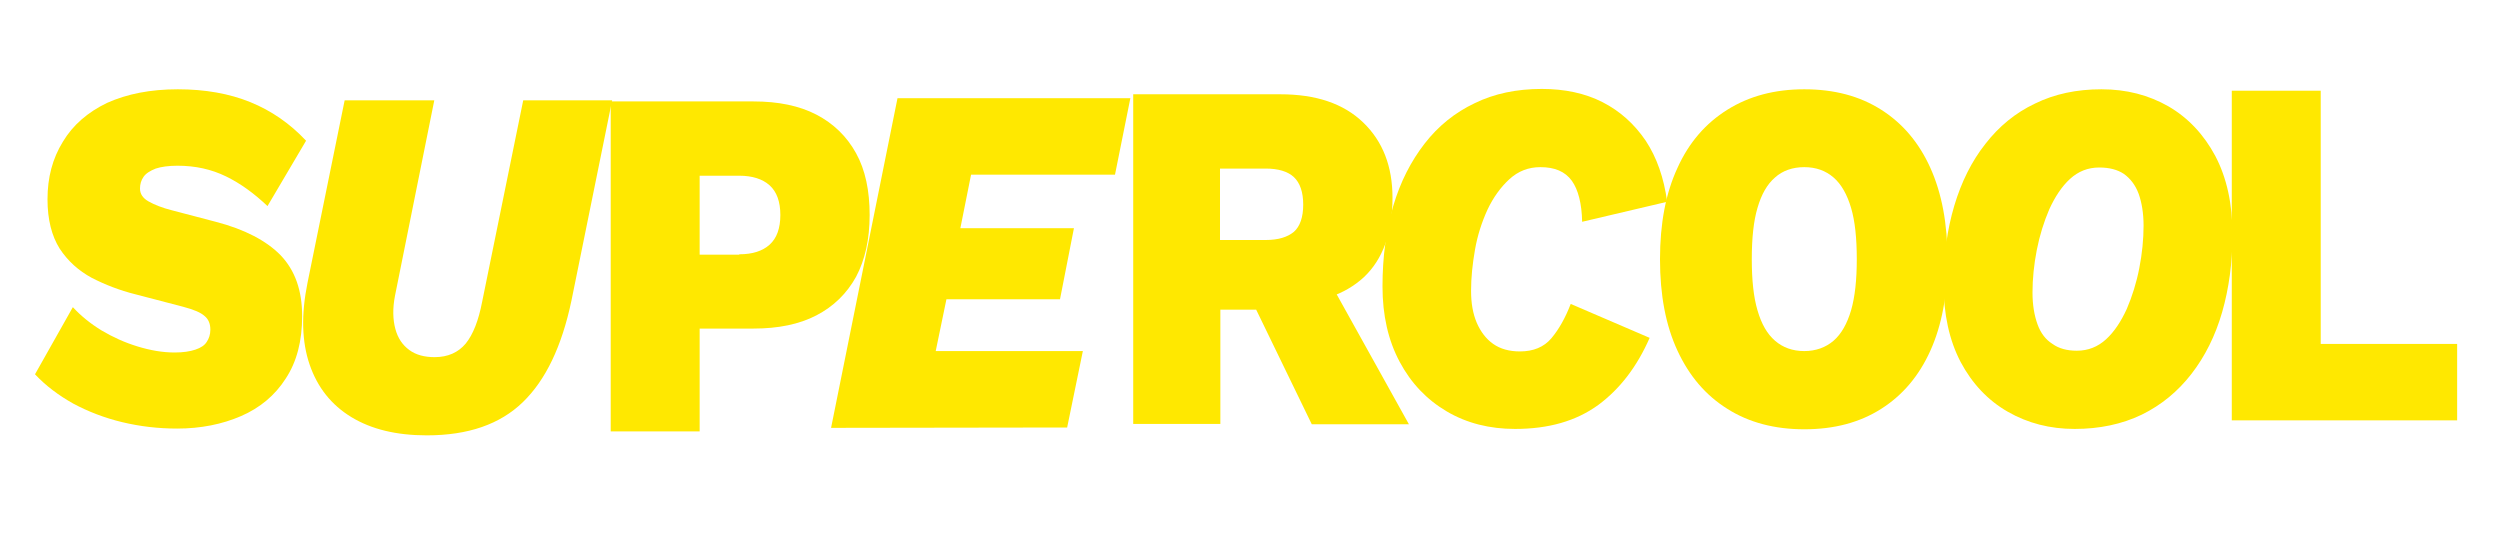
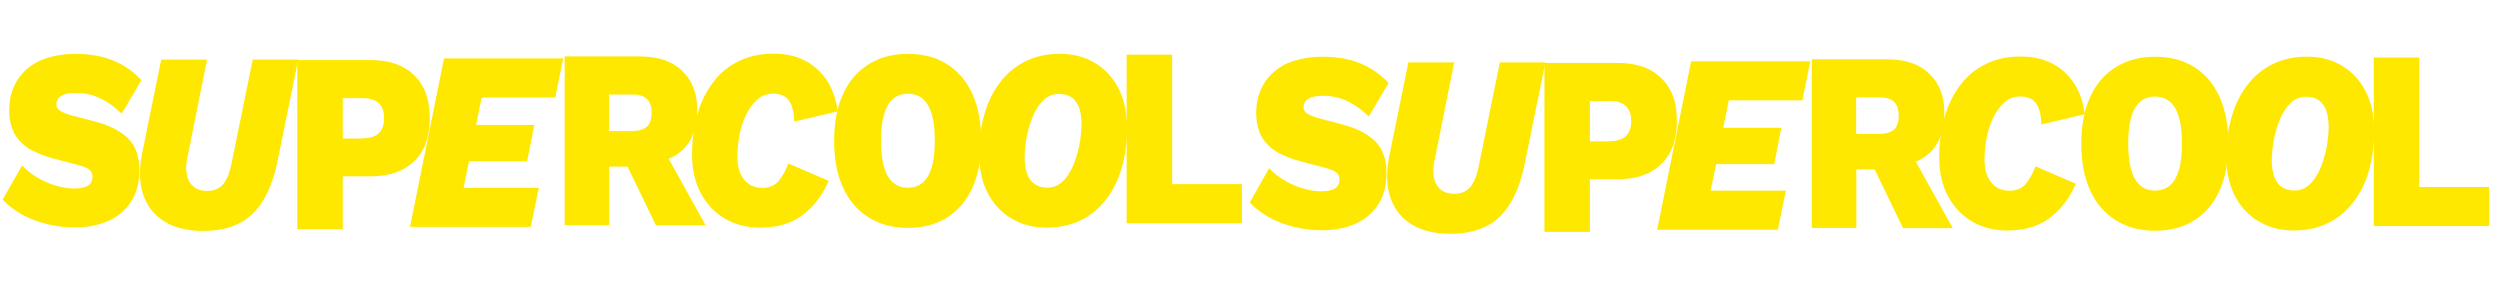
- <svg xmlns="http://www.w3.org/2000/svg" version="1.1" id="Layer_1" x="0px" y="0px" viewBox="0 0 700 150" style="enable-background:new 0 0 700 150;" xml:space="preserve">
+ <svg xmlns="http://www.w3.org/2000/svg" version="1.1" id="Layer_1" x="0px" y="0px" viewBox="0 0 3500 400" style="enable-background:new 0 0 3500 400;" xml:space="preserve">
  <style type="text/css">
	.st0{fill:#FFE800;}
</style>
  <g>
-     <path class="st0" d="M119.5,121.9c-8.5,0-15.5-1.7-21.1-5.1s-9.5-8.3-11.7-14.7c-2.2-6.4-2.4-14-0.6-22.9l10.4-51.1h25.1l-11,54.7   c-0.7,3.6-0.6,6.7,0.1,9.3c0.7,2.6,2,4.5,3.9,5.9s4.3,2,7.1,2c3.7,0,6.6-1.3,8.7-3.8c2.1-2.6,3.6-6.5,4.6-11.7l11.5-56.4h24.9   L160,84.2c-2.7,12.8-7.2,22.2-13.6,28.4C140,118.8,131.1,121.9,119.5,121.9z" />
-     <path class="st0" d="M232.7,119.8l18.6-92.3h65.2l-4.3,21.4h-40.3l-3,15h31.8l-3.9,19.9H265l-3,14.5h41.2l-4.4,21.4L232.7,119.8   L232.7,119.8z" />
-     <path class="st0" d="M424.2,120.1c-7.1,0-13.5-1.6-19.1-4.9s-10-7.9-13.2-13.9s-4.8-13-4.8-21.1c0-8.2,1-15.7,3-22.5   s5-12.6,8.8-17.5s8.5-8.7,14-11.3c5.5-2.7,11.8-4,18.8-4c6.4,0,12.1,1.2,17,3.7s8.9,6.1,12.1,10.8c3.1,4.7,5.1,10.4,6,17.1   L443,62.1c-0.1-5.1-1.1-9-2.9-11.5c-1.9-2.6-4.8-3.8-8.8-3.8c-3.3,0-6.2,1.1-8.7,3.4c-2.4,2.2-4.5,5.1-6.1,8.5   c-1.6,3.5-2.8,7.2-3.5,11.2s-1.1,7.8-1.1,11.5c0,3.5,0.5,6.4,1.6,9c1.1,2.5,2.6,4.5,4.6,5.9s4.5,2.1,7.5,2.1c3.7,0,6.7-1.2,8.8-3.7   c2.1-2.5,3.9-5.7,5.4-9.6l22.1,9.5c-3.5,8-8.3,14.3-14.4,18.8C441.3,117.9,433.6,120.1,424.2,120.1z" />
-     <path class="st0" d="M580.9,120.1c-6.9,0-13.1-1.6-18.7-4.8c-5.6-3.2-10-7.9-13.2-13.9c-3.2-6.1-4.8-13.4-4.8-22   c0-7.8,1-15.1,3-21.8s4.9-12.5,8.7-17.3c3.8-4.9,8.4-8.7,13.9-11.3c5.5-2.7,11.7-4,18.6-4c7,0,13.2,1.6,18.8,4.8   c5.5,3.2,9.9,7.9,13.1,13.9c3.2,6.1,4.8,13.4,4.8,22c0,7.8-1,15.1-2.9,21.7s-4.8,12.4-8.6,17.3s-8.4,8.7-13.9,11.4   C594.1,118.8,587.8,120.1,580.9,120.1z M581.5,98.2c3.2,0,5.9-1.1,8.2-3.2s4.2-5,5.8-8.5c1.5-3.5,2.7-7.3,3.5-11.4   s1.2-8.1,1.2-11.9c0-3.5-0.5-6.5-1.4-9c-0.9-2.4-2.3-4.2-4.1-5.5c-1.8-1.2-4.1-1.8-6.9-1.8c-3.2,0-5.9,1.1-8.2,3.2   c-2.3,2.1-4.2,5-5.8,8.5c-1.5,3.5-2.7,7.3-3.5,11.4s-1.2,8.1-1.2,11.9c0,3.5,0.5,6.4,1.4,8.9s2.3,4.3,4.2,5.5   C576.5,97.6,578.8,98.2,581.5,98.2z" />
+     <path class="st0" d="M284.5,323.3c-21.7,0-39.6-4.3-54-13c-14.3-8.7-24.3-21.2-29.9-37.6s-6.1-35.8-1.5-58.6l26.6-130.7h64.2   l-28.1,139.9c-1.8,9.2-1.5,17.1,0.3,23.8c1.8,6.7,5.1,11.5,10,15.1c4.9,3.6,11,5.1,18.2,5.1c9.5,0,16.9-3.3,22.3-9.7   c5.4-6.7,9.2-16.6,11.8-29.9l29.4-144.3h63.7l-29.2,143.5c-6.9,32.7-18.4,56.8-34.8,72.6C336.9,315.4,314.1,323.3,284.5,323.3z" />
+     <path class="st0" d="M574,317.9l47.6-236.1h166.8l-11,54.7H674.3l-7.7,38.4H748l-10,50.9h-81.3l-7.7,37.1h105.4l-11.3,54.7H574   V317.9z" />
+     <path class="st0" d="M1063.9,318.7c-18.2,0-34.5-4.1-48.9-12.5c-14.3-8.4-25.6-20.2-33.8-35.6s-12.3-33.3-12.3-54   c0-21,2.6-40.2,7.7-57.6c5.1-17.4,12.8-32.2,22.5-44.8s21.7-22.3,35.8-28.9c14.1-6.9,30.2-10.2,48.1-10.2c16.4,0,31,3.1,43.5,9.5   c12.5,6.4,22.8,15.6,31,27.6c7.9,12,13,26.6,15.3,43.7l-60.9,14.3c-0.3-13-2.8-23-7.4-29.4c-4.9-6.7-12.3-9.7-22.5-9.7   c-8.4,0-15.9,2.8-22.3,8.7c-6.1,5.6-11.5,13-15.6,21.7c-4.1,9-7.2,18.4-9,28.6c-1.8,10.2-2.8,20-2.8,29.4c0,9,1.3,16.4,4.1,23   c2.8,6.4,6.7,11.5,11.8,15.1c5.1,3.6,11.5,5.4,19.2,5.4c9.5,0,17.1-3.1,22.5-9.5c5.4-6.4,10-14.6,13.8-24.6l56.5,24.3   c-9,20.5-21.2,36.6-36.8,48.1C1107.6,313.1,1087.9,318.7,1063.9,318.7z" />
+     <path class="st0" d="M1464.7,318.7c-17.6,0-33.5-4.1-47.8-12.3c-14.3-8.2-25.6-20.2-33.8-35.6c-8.2-15.6-12.3-34.3-12.3-56.3   c0-20,2.6-38.6,7.7-55.8s12.5-32,22.3-44.3c9.7-12.5,21.5-22.3,35.6-28.9c14.1-6.9,29.9-10.2,47.6-10.2c17.9,0,33.8,4.1,48.1,12.3   c14.1,8.2,25.3,20.2,33.5,35.6c8.2,15.6,12.3,34.3,12.3,56.3c0,20-2.6,38.6-7.4,55.5c-4.9,16.9-12.3,31.7-22,44.3   c-9.7,12.5-21.5,22.3-35.6,29.2C1498.5,315.4,1482.3,318.7,1464.7,318.7z M1466.2,262.7c8.2,0,15.1-2.8,21-8.2   c5.9-5.4,10.7-12.8,14.8-21.7c3.8-9,6.9-18.7,9-29.2c2-10.5,3.1-20.7,3.1-30.4c0-9-1.3-16.6-3.6-23c-2.3-6.1-5.9-10.7-10.5-14.1   c-4.6-3.1-10.5-4.6-17.6-4.6c-8.2,0-15.1,2.8-21,8.2c-5.9,5.4-10.7,12.8-14.8,21.7c-3.8,9-6.9,18.7-9,29.2   c-2,10.5-3.1,20.7-3.1,30.4c0,9,1.3,16.4,3.6,22.8s5.9,11,10.7,14.1C1453.4,261.1,1459.3,262.7,1466.2,262.7z" />
  </g>
  <g>
-     <path class="st0" d="M49.8,25c7.6,0,14.4,1.2,20.3,3.6s11.1,6,15.6,10.8L74.9,57.7c-3.7-3.5-7.5-6.3-11.6-8.3s-8.6-3-13.6-3   c-2.5,0-4.6,0.3-6.1,0.8c-1.5,0.6-2.7,1.3-3.4,2.3s-1,2.1-1,3.3c0,1.5,0.8,2.7,2.4,3.6c1.6,0.9,3.8,1.8,6.6,2.5l12.2,3.2   c8.1,2.1,14.2,5.3,18.2,9.4c4,4.2,6,9.8,6,17c0,7-1.5,12.8-4.6,17.5c-3,4.7-7.2,8.2-12.5,10.5S56.2,120,49.6,120   c-5.3,0-10.4-0.6-15.4-1.8c-5-1.2-9.6-3-13.7-5.2c-4.1-2.3-7.7-5-10.7-8.2L20.4,86c2.2,2.4,4.9,4.6,8,6.5c3.2,1.9,6.5,3.4,10.1,4.5   s7,1.7,10.4,1.7c2.4,0,4.3-0.3,5.8-0.8s2.6-1.2,3.2-2.2c0.6-0.9,1-2,1-3.4c0-1.6-0.5-2.9-1.6-3.8c-1.1-1-3-1.8-6-2.6l-13.4-3.5   c-4.4-1.1-8.5-2.7-12.2-4.6c-3.7-2-6.7-4.7-9-8.2c-2.2-3.5-3.4-8.1-3.4-13.8c0-6.1,1.4-11.4,4.3-16.1c2.8-4.7,7-8.3,12.4-10.9   C35.6,26.3,42.1,25,49.8,25z" />
-     <path class="st0" d="M211,28.4c6.9,0,12.8,1.2,17.6,3.7s8.5,6.1,11.1,10.8s3.8,10.5,3.8,17.3s-1.3,12.6-3.8,17.3   c-2.6,4.7-6.3,8.3-11.1,10.8S217.9,92,211,92h-15.1v28.8H171V28.4H211z M207,71.2c3.7,0,6.5-0.9,8.5-2.7c2-1.8,3-4.6,3-8.3   s-1-6.5-3-8.3s-4.9-2.7-8.5-2.7h-11.1v22.1H207V71.2z" />
-     <path class="st0" d="M358.5,26.4c10,0,17.7,2.6,23.2,7.9s8.2,12.3,8.2,21.1c0,9.8-2.7,17.2-8,22.2c-5.4,5-13.1,7.6-23.2,7.6   l-2.4,1.5h-14.6v32h-24.4V26.4H358.5z M354.4,67.2c3.5,0,6.1-0.8,7.9-2.3c1.7-1.5,2.6-4.1,2.6-7.6s-0.9-6.1-2.6-7.7   c-1.7-1.6-4.4-2.4-7.9-2.4h-12.8v20H354.4z M369.2,73.3l25.3,45.5h-27.2l-19.6-40.4L369.2,73.3z" />
-     <path class="st0" d="M505.2,25c8.4,0,15.5,1.9,21.5,5.7s10.6,9.2,13.8,16.3s4.8,15.6,4.8,25.6s-1.6,18.5-4.8,25.6   s-7.8,12.5-13.8,16.3s-13.1,5.7-21.5,5.7c-8.3,0-15.5-1.9-21.5-5.7c-6.1-3.8-10.7-9.2-14-16.3c-3.3-7.1-4.9-15.6-4.9-25.6   s1.6-18.5,4.9-25.6c3.2-7.1,7.9-12.5,14-16.3C489.8,26.9,496.9,25,505.2,25z M505.2,46.8c-3.3,0-6.1,1-8.2,2.9   c-2.2,1.9-3.8,4.7-4.9,8.5c-1.1,3.7-1.6,8.5-1.6,14.4c0,5.8,0.5,10.6,1.6,14.3c1.1,3.8,2.7,6.6,4.9,8.5c2.2,1.9,4.9,2.9,8.2,2.9   c3.2,0,6-1,8.2-2.9s3.8-4.8,4.9-8.5c1.1-3.8,1.6-8.6,1.6-14.3c0-5.9-0.5-10.7-1.6-14.4s-2.7-6.6-4.9-8.5   C511.2,47.8,508.5,46.8,505.2,46.8z" />
-     <path class="st0" d="M649.7,96.3H688v21.4h-63.1V25.4h24.9v70.9H649.7z" />
+     <path class="st0" d="M106.2,75.4c19.4,0,36.8,3.1,51.9,9.2s28.4,15.3,39.9,27.6l-27.6,46.8c-9.5-9-19.2-16.1-29.7-21.2   c-10.5-5.1-22-7.7-34.8-7.7c-6.4,0-11.8,0.8-15.6,2c-3.8,1.5-6.9,3.3-8.7,5.9c-1.8,2.6-2.6,5.4-2.6,8.4c0,3.8,2,6.9,6.1,9.2   c4.1,2.3,9.7,4.6,16.9,6.4l31.2,8.2c20.7,5.4,36.3,13.6,46.6,24c10.2,10.7,15.3,25.1,15.3,43.5c0,17.9-3.8,32.7-11.8,44.8   c-7.7,12-18.4,21-32,26.9c-13.6,5.9-28.9,9-45.8,9c-13.6,0-26.6-1.5-39.4-4.6c-12.8-3.1-24.6-7.7-35-13.3   c-10.5-5.9-19.7-12.8-27.4-21L31,231.5c5.6,6.1,12.5,11.8,20.5,16.6c8.2,4.9,16.6,8.7,25.8,11.5c9.2,2.8,17.9,4.3,26.6,4.3   c6.1,0,11-0.8,14.8-2s6.7-3.1,8.2-5.6c1.5-2.3,2.6-5.1,2.6-8.7c0-4.1-1.3-7.4-4.1-9.7c-2.8-2.6-7.7-4.6-15.3-6.7l-34.3-9   c-11.3-2.8-21.7-6.9-31.2-11.8c-9.5-5.1-17.1-12-23-21c-5.6-9-8.7-20.7-8.7-35.3c0-15.6,3.6-29.2,11-41.2   c7.2-12,17.9-21.2,31.7-27.9C69.9,78.8,86.5,75.4,106.2,75.4z" />
+     <path class="st0" d="M518.5,84.1c17.6,0,32.7,3.1,45,9.5s21.7,15.6,28.4,27.6c6.7,12,9.7,26.9,9.7,44.3s-3.3,32.2-9.7,44.3   c-6.7,12-16.1,21.2-28.4,27.6s-27.4,9.5-45,9.5h-38.6v73.7h-63.7V84.1H518.5z M508.3,193.6c9.5,0,16.6-2.3,21.7-6.9   c5.1-4.6,7.7-11.8,7.7-21.2s-2.6-16.6-7.7-21.2c-5.1-4.6-12.5-6.9-21.7-6.9h-28.4v56.5h28.4V193.6z" />
+     <path class="st0" d="M895.8,79c25.6,0,45.3,6.7,59.3,20.2c14.1,13.6,21,31.5,21,54c0,25.1-6.9,44-20.5,56.8   c-13.8,12.8-33.5,19.4-59.3,19.4l-6.1,3.8h-37.3v81.9h-62.4V79H895.8z M885.3,183.4c9,0,15.6-2,20.2-5.9c4.3-3.8,6.7-10.5,6.7-19.4   s-2.3-15.6-6.7-19.7c-4.3-4.1-11.3-6.1-20.2-6.1h-32.7v51.2H885.3z M923.2,199l64.7,116.4h-69.6L868.2,212L923.2,199z" />
+     <path class="st0" d="M1271.1,75.4c21.5,0,39.6,4.9,55,14.6c15.3,9.7,27.1,23.5,35.3,41.7c8.2,18.2,12.3,39.9,12.3,65.5   s-4.1,47.3-12.3,65.5c-8.2,18.2-20,32-35.3,41.7s-33.5,14.6-55,14.6c-21.2,0-39.6-4.9-55-14.6c-15.6-9.7-27.4-23.5-35.8-41.7   s-12.5-39.9-12.5-65.5s4.1-47.3,12.5-65.5c8.2-18.2,20.2-32,35.8-41.7C1231.7,80.3,1249.8,75.4,1271.1,75.4z M1271.1,131.2   c-8.4,0-15.6,2.6-21,7.4c-5.6,4.9-9.7,12-12.5,21.7c-2.8,9.5-4.1,21.7-4.1,36.8c0,14.8,1.3,27.1,4.1,36.6   c2.8,9.7,6.9,16.9,12.5,21.7c5.6,4.9,12.5,7.4,21,7.4c8.2,0,15.3-2.6,21-7.4c5.6-4.9,9.7-12.3,12.5-21.7c2.8-9.7,4.1-22,4.1-36.6   c0-15.1-1.3-27.4-4.1-36.8s-6.9-16.9-12.5-21.7C1286.4,133.8,1279.5,131.2,1271.1,131.2z" />
+     <path class="st0" d="M1640.7,257.8h98v54.7h-161.4V76.5h63.7v181.4H1640.7z" />
+   </g>
+   <g>
+     <path class="st0" d="M2030.5,327.3c-21.7,0-39.6-4.3-54-13c-14.3-8.7-24.3-21.2-29.9-37.6s-6.1-35.8-1.5-58.6l26.6-130.7h64.2   l-28.1,139.9c-1.8,9.2-1.5,17.1,0.3,23.8c1.8,6.7,5.1,11.5,10,15.1s11,5.1,18.2,5.1c9.5,0,16.9-3.3,22.3-9.7   c5.4-6.7,9.2-16.6,11.8-29.9l29.4-144.3h63.7l-29.2,143.5c-6.9,32.7-18.4,56.8-34.8,72.6S2060.1,327.3,2030.5,327.3z" />
+     <path class="st0" d="M2320,321.9l47.6-236.1h166.8l-11,54.7h-103.1l-7.7,38.4h81.3l-10,50.9h-81.3l-7.7,37.1h105.4l-11.3,54.7H2320   V321.9z" />
+     <path class="st0" d="M2809.9,322.7c-18.2,0-34.5-4.1-48.9-12.5c-14.3-8.4-25.6-20.2-33.8-35.6c-8.2-15.3-12.3-33.3-12.3-54   c0-21,2.6-40.2,7.7-57.6c5.1-17.4,12.8-32.2,22.5-44.8s21.7-22.3,35.8-28.9c14.1-6.9,30.2-10.2,48.1-10.2c16.4,0,31,3.1,43.5,9.5   c12.5,6.4,22.8,15.6,31,27.6c7.9,12,13,26.6,15.3,43.7l-60.9,14.3c-0.3-13-2.8-23-7.4-29.4c-4.9-6.7-12.3-9.7-22.5-9.7   c-8.4,0-15.9,2.8-22.3,8.7c-6.1,5.6-11.5,13-15.6,21.7c-4.1,9-7.2,18.4-9,28.6c-1.8,10.2-2.8,20-2.8,29.4c0,9,1.3,16.4,4.1,23   c2.8,6.4,6.7,11.5,11.8,15.1c5.1,3.6,11.5,5.4,19.2,5.4c9.5,0,17.1-3.1,22.5-9.5c5.4-6.4,10-14.6,13.8-24.6l56.5,24.3   c-9,20.5-21.2,36.6-36.8,48.1C2853.6,317.1,2833.9,322.7,2809.9,322.7z" />
+     <path class="st0" d="M3210.7,322.7c-17.6,0-33.5-4.1-47.8-12.3c-14.3-8.2-25.6-20.2-33.8-35.6c-8.2-15.6-12.3-34.3-12.3-56.3   c0-20,2.6-38.6,7.7-55.8s12.5-32,22.3-44.3c9.7-12.5,21.5-22.3,35.6-28.9c14.1-6.9,29.9-10.2,47.6-10.2c17.9,0,33.8,4.1,48.1,12.3   c14.1,8.2,25.3,20.2,33.5,35.6c8.2,15.6,12.3,34.3,12.3,56.3c0,20-2.6,38.6-7.4,55.5s-12.3,31.7-22,44.3s-21.5,22.3-35.6,29.2   C3244.5,319.4,3228.3,322.7,3210.7,322.7z M3212.2,266.7c8.2,0,15.1-2.8,21-8.2c5.9-5.4,10.7-12.8,14.8-21.7c3.8-9,6.9-18.7,9-29.2   c2-10.5,3.1-20.7,3.1-30.4c0-9-1.3-16.6-3.6-23c-2.3-6.1-5.9-10.7-10.5-14.1c-4.6-3.1-10.5-4.6-17.6-4.6c-8.2,0-15.1,2.8-21,8.2   s-10.7,12.8-14.8,21.7c-3.8,9-6.9,18.7-9,29.2c-2,10.5-3.1,20.7-3.1,30.4c0,9,1.3,16.4,3.6,22.8c2.3,6.4,5.9,11,10.7,14.1   C3199.4,265.1,3205.3,266.7,3212.2,266.7z" />
+   </g>
+   <g>
+     <path class="st0" d="M1852.2,79.4c19.4,0,36.8,3.1,51.9,9.2c15.1,6.1,28.4,15.3,39.9,27.6l-27.6,46.8c-9.5-9-19.2-16.1-29.7-21.2   c-10.5-5.1-22-7.7-34.8-7.7c-6.4,0-11.8,0.8-15.6,2c-3.8,1.5-6.9,3.3-8.7,5.9c-1.8,2.6-2.6,5.4-2.6,8.4c0,3.8,2,6.9,6.1,9.2   c4.1,2.3,9.7,4.6,16.9,6.4l31.2,8.2c20.7,5.4,36.3,13.6,46.6,24c10.2,10.7,15.3,25.1,15.3,43.5c0,17.9-3.8,32.7-11.8,44.8   c-7.7,12-18.4,21-32,26.9c-13.6,5.9-28.9,9-45.8,9c-13.6,0-26.6-1.5-39.4-4.6c-12.8-3.1-24.6-7.7-35-13.3   c-10.5-5.9-19.7-12.8-27.4-21l27.1-48.1c5.6,6.1,12.5,11.8,20.5,16.6c8.2,4.9,16.6,8.7,25.8,11.5c9.2,2.8,17.9,4.3,26.6,4.3   c6.1,0,11-0.8,14.8-2s6.7-3.1,8.2-5.6c1.5-2.3,2.6-5.1,2.6-8.7c0-4.1-1.3-7.4-4.1-9.7c-2.8-2.6-7.7-4.6-15.3-6.7l-34.3-9   c-11.3-2.8-21.7-6.9-31.2-11.8c-9.5-5.1-17.1-12-23-21c-5.6-9-8.7-20.7-8.7-35.3c0-15.6,3.6-29.2,11-41.2   c7.2-12,17.9-21.2,31.7-27.9C1815.9,82.8,1832.5,79.4,1852.2,79.4z" />
+     <path class="st0" d="M2264.5,88.1c17.6,0,32.7,3.1,45,9.5s21.7,15.6,28.4,27.6c6.7,12,9.7,26.9,9.7,44.3s-3.3,32.2-9.7,44.3   c-6.7,12-16.1,21.2-28.4,27.6s-27.4,9.5-45,9.5h-38.6v73.7h-63.7V88.1H2264.5z M2254.3,197.6c9.5,0,16.6-2.3,21.7-6.9   c5.1-4.6,7.7-11.8,7.7-21.2s-2.6-16.6-7.7-21.2s-12.5-6.9-21.7-6.9h-28.4v56.5h28.4V197.6z" />
+     <path class="st0" d="M2641.8,83c25.6,0,45.3,6.7,59.3,20.2s21,31.5,21,54c0,25.1-6.9,44-20.5,56.8c-13.8,12.8-33.5,19.4-59.3,19.4   l-6.1,3.8h-37.3v81.9h-62.4V83H2641.8z M2631.3,187.4c9,0,15.6-2,20.2-5.9c4.3-3.8,6.7-10.5,6.7-19.4s-2.3-15.6-6.7-19.7   c-4.3-4.1-11.3-6.1-20.2-6.1h-32.7v51.2H2631.3z M2669.2,203l64.7,116.4h-69.6L2614.2,216L2669.2,203z" />
+     <path class="st0" d="M3017.1,79.4c21.5,0,39.6,4.9,55,14.6c15.3,9.7,27.1,23.5,35.3,41.7c8.2,18.2,12.3,39.9,12.3,65.5   s-4.1,47.3-12.3,65.5c-8.2,18.2-20,32-35.3,41.7s-33.5,14.6-55,14.6c-21.2,0-39.6-4.9-55-14.6c-15.6-9.7-27.4-23.5-35.8-41.7   s-12.5-39.9-12.5-65.5s4.1-47.3,12.5-65.5c8.2-18.2,20.2-32,35.8-41.7C2977.7,84.3,2995.8,79.4,3017.1,79.4z M3017.1,135.2   c-8.4,0-15.6,2.6-21,7.4c-5.6,4.9-9.7,12-12.5,21.7c-2.8,9.5-4.1,21.7-4.1,36.8c0,14.8,1.3,27.1,4.1,36.6   c2.8,9.7,6.9,16.9,12.5,21.7c5.6,4.9,12.5,7.4,21,7.4c8.2,0,15.3-2.6,21-7.4c5.6-4.9,9.7-12.3,12.5-21.7c2.8-9.7,4.1-22,4.1-36.6   c0-15.1-1.3-27.4-4.1-36.8c-2.8-9.5-6.9-16.9-12.5-21.7C3032.4,137.8,3025.5,135.2,3017.1,135.2z" />
+     <path class="st0" d="M3386.7,261.8h98v54.7h-161.4V80.5h63.7v181.4H3386.7z" />
  </g>
</svg>
